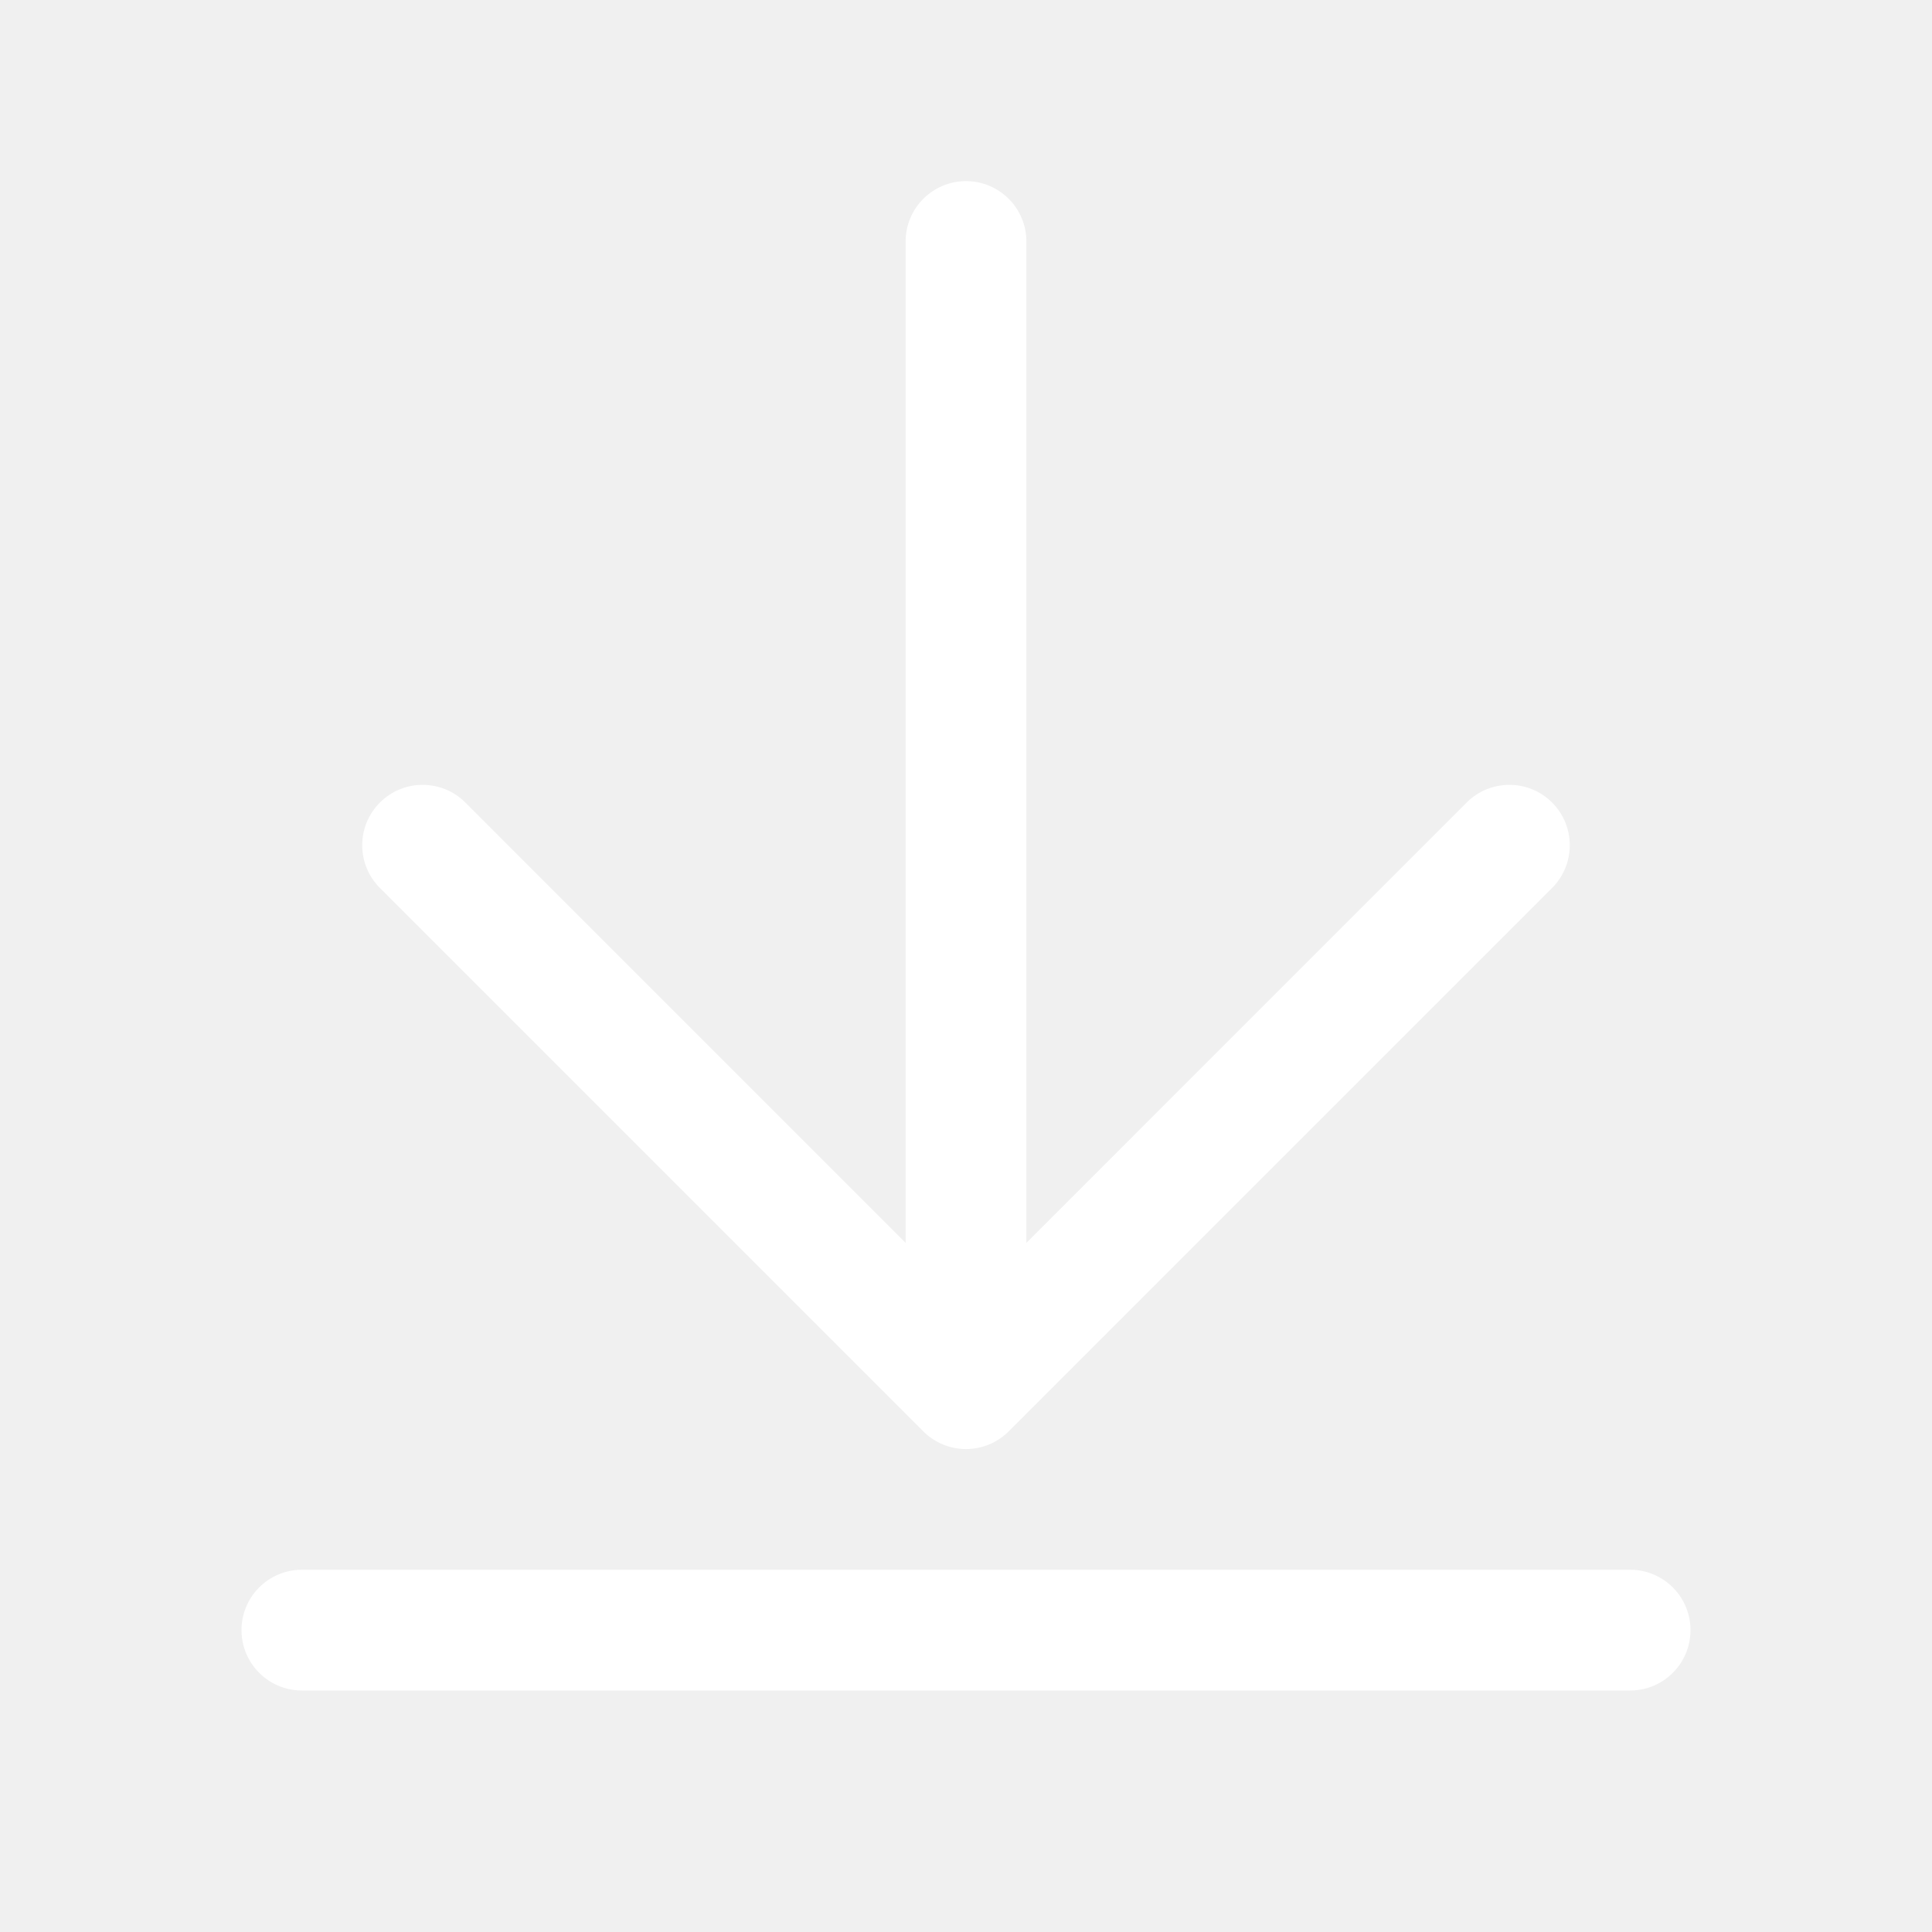
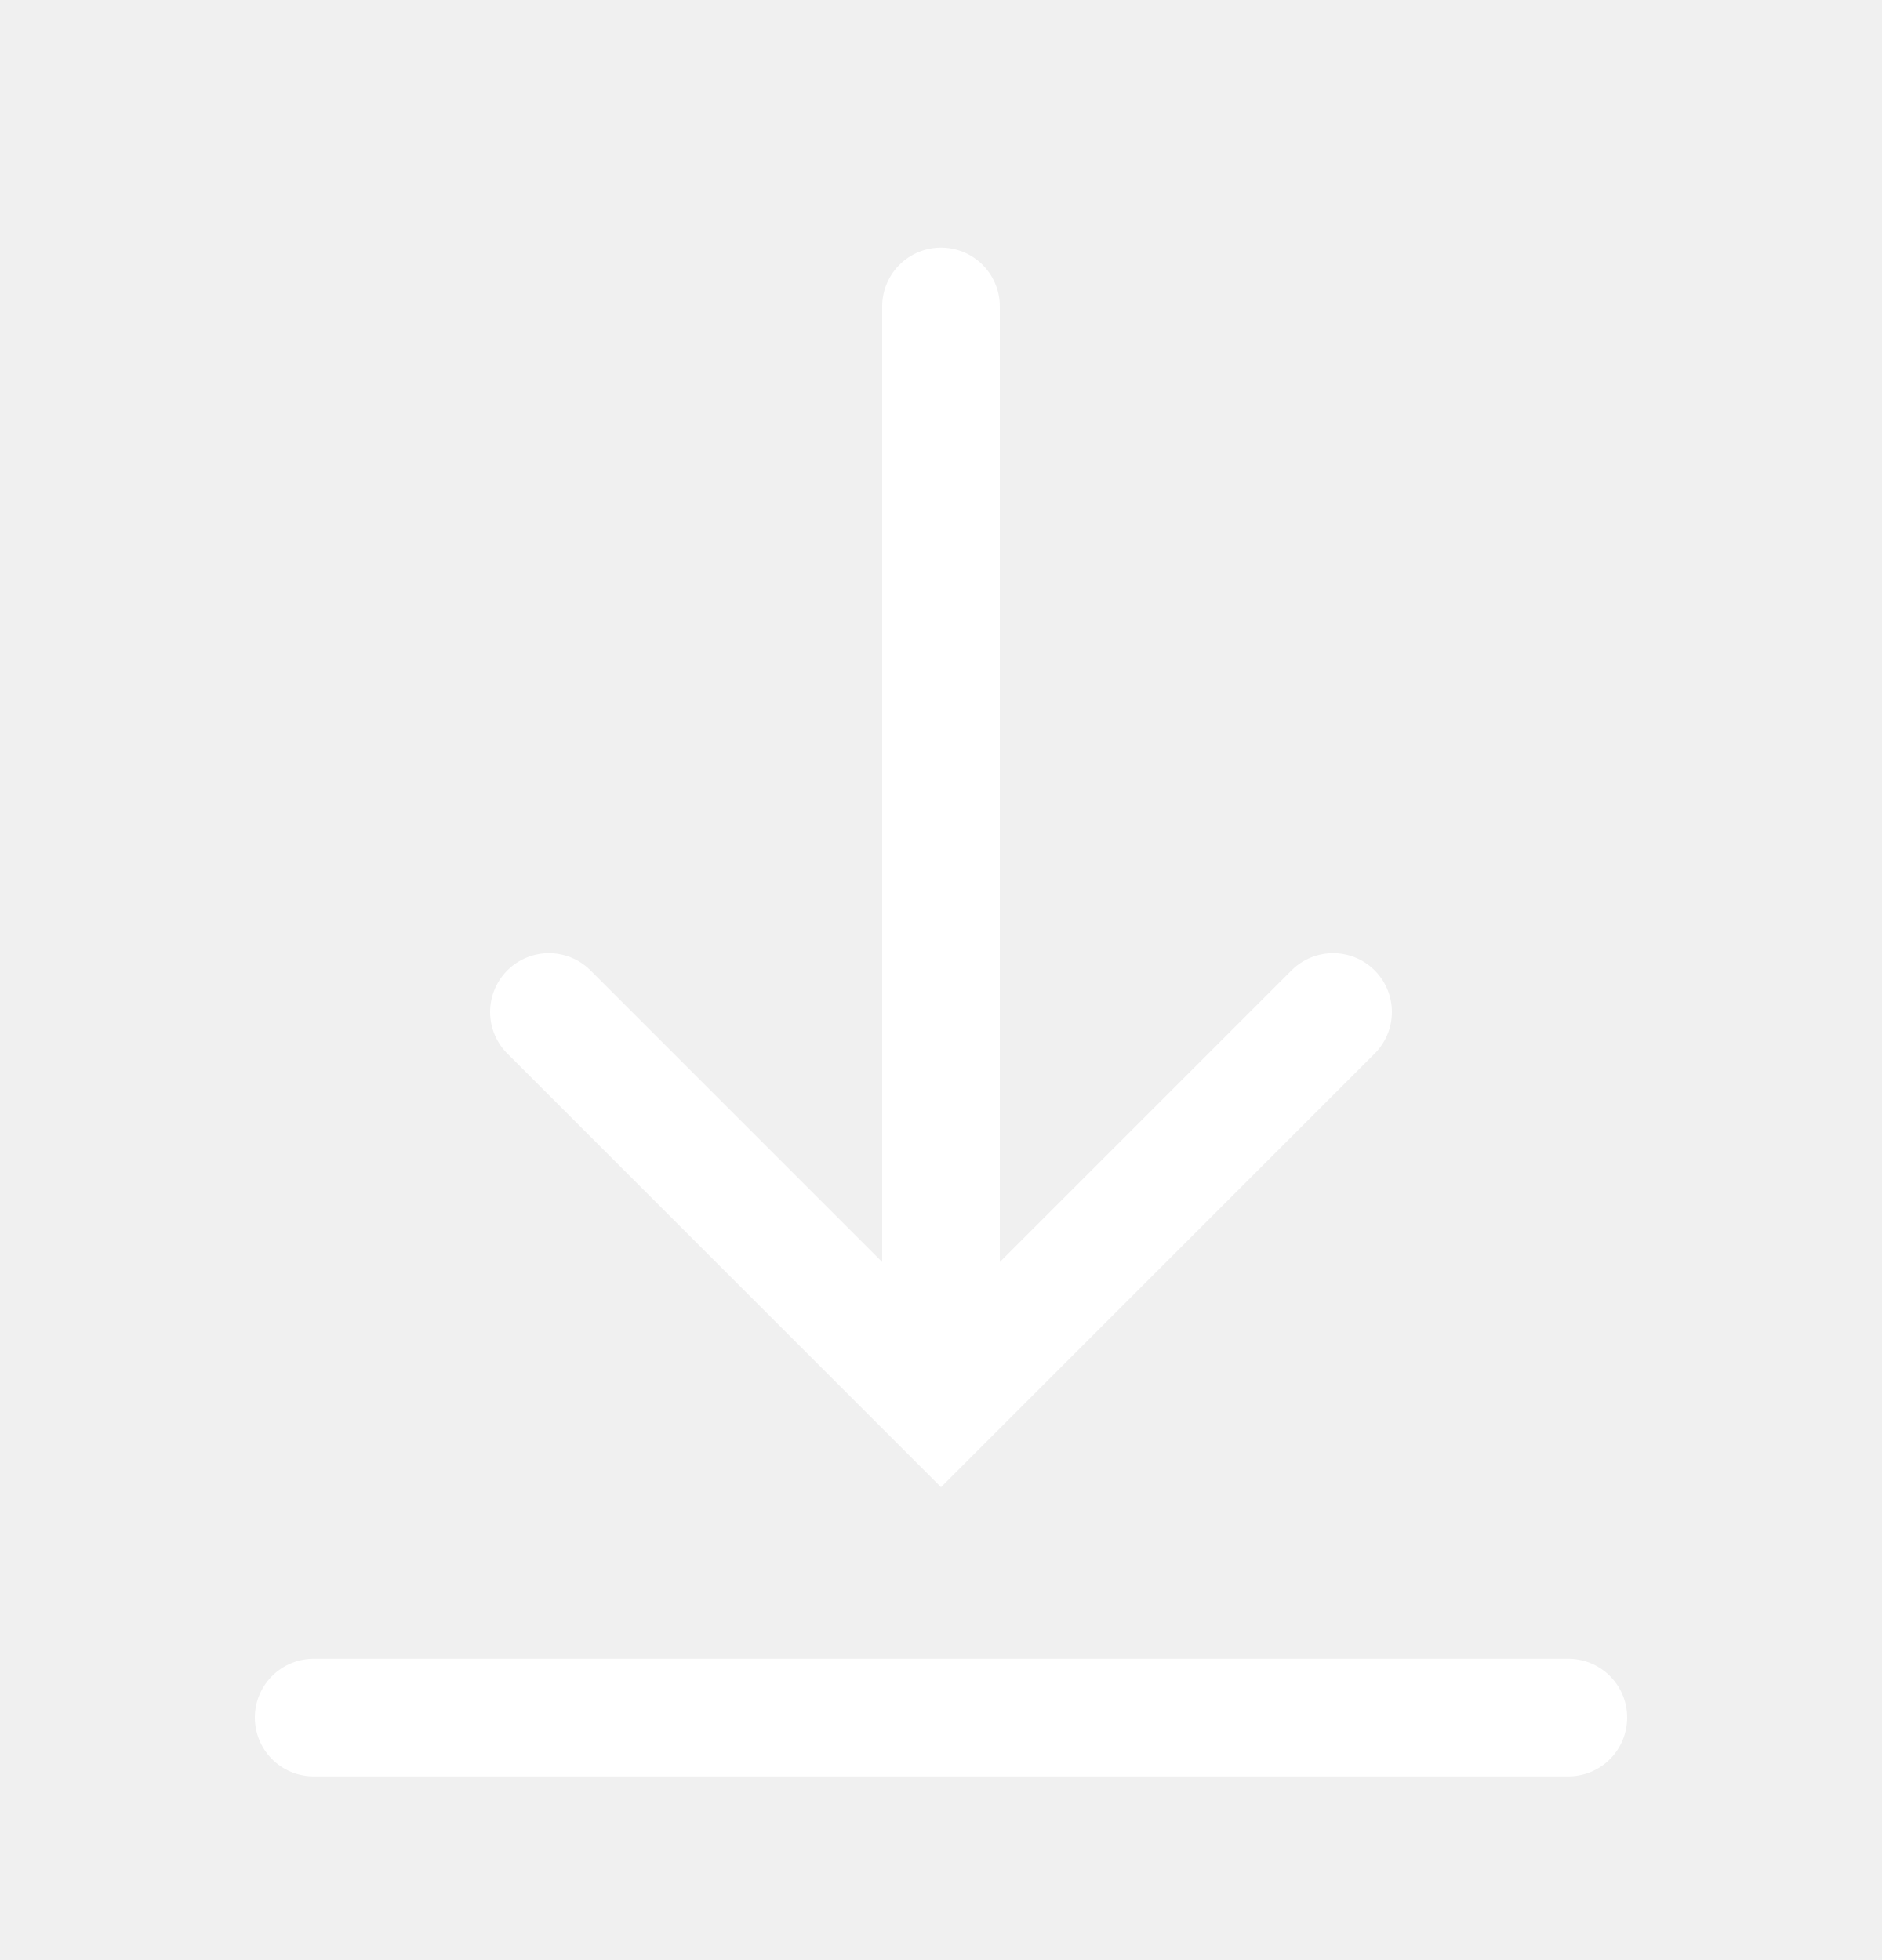
- <svg xmlns="http://www.w3.org/2000/svg" width="24" height="24" fill="#ffffff" viewBox="0 0 256 256">
-   <path d="M50.34,117.66a8,8,0,0,1,11.32-11.32L120,164.69V32a8,8,0,0,1,16,0V164.69l58.34-58.35a8,8,0,0,1,11.32,11.32l-72,72a8,8,0,0,1-11.32,0ZM216,208H40a8,8,0,0,0,0,16H216a8,8,0,0,0,0-16Z" />
+ <svg xmlns="http://www.w3.org/2000/svg" width="24" height="25" viewBox="0 0 24 25" fill="none">
+   <g id="Icon/download">
+     <path id="Path 2" d="M12 3.908V16.908" stroke="white" stroke-width="1.5" stroke-linecap="round" />
+     <path id="Path 3" d="M7 12.908L12 17.908L17 12.908" stroke="white" stroke-width="1.5" stroke-linecap="round" />
+     <path id="Path 2_2" d="M20 21.908H4" stroke="white" stroke-width="1.5" stroke-linecap="round" />
+   </g>
</svg>
